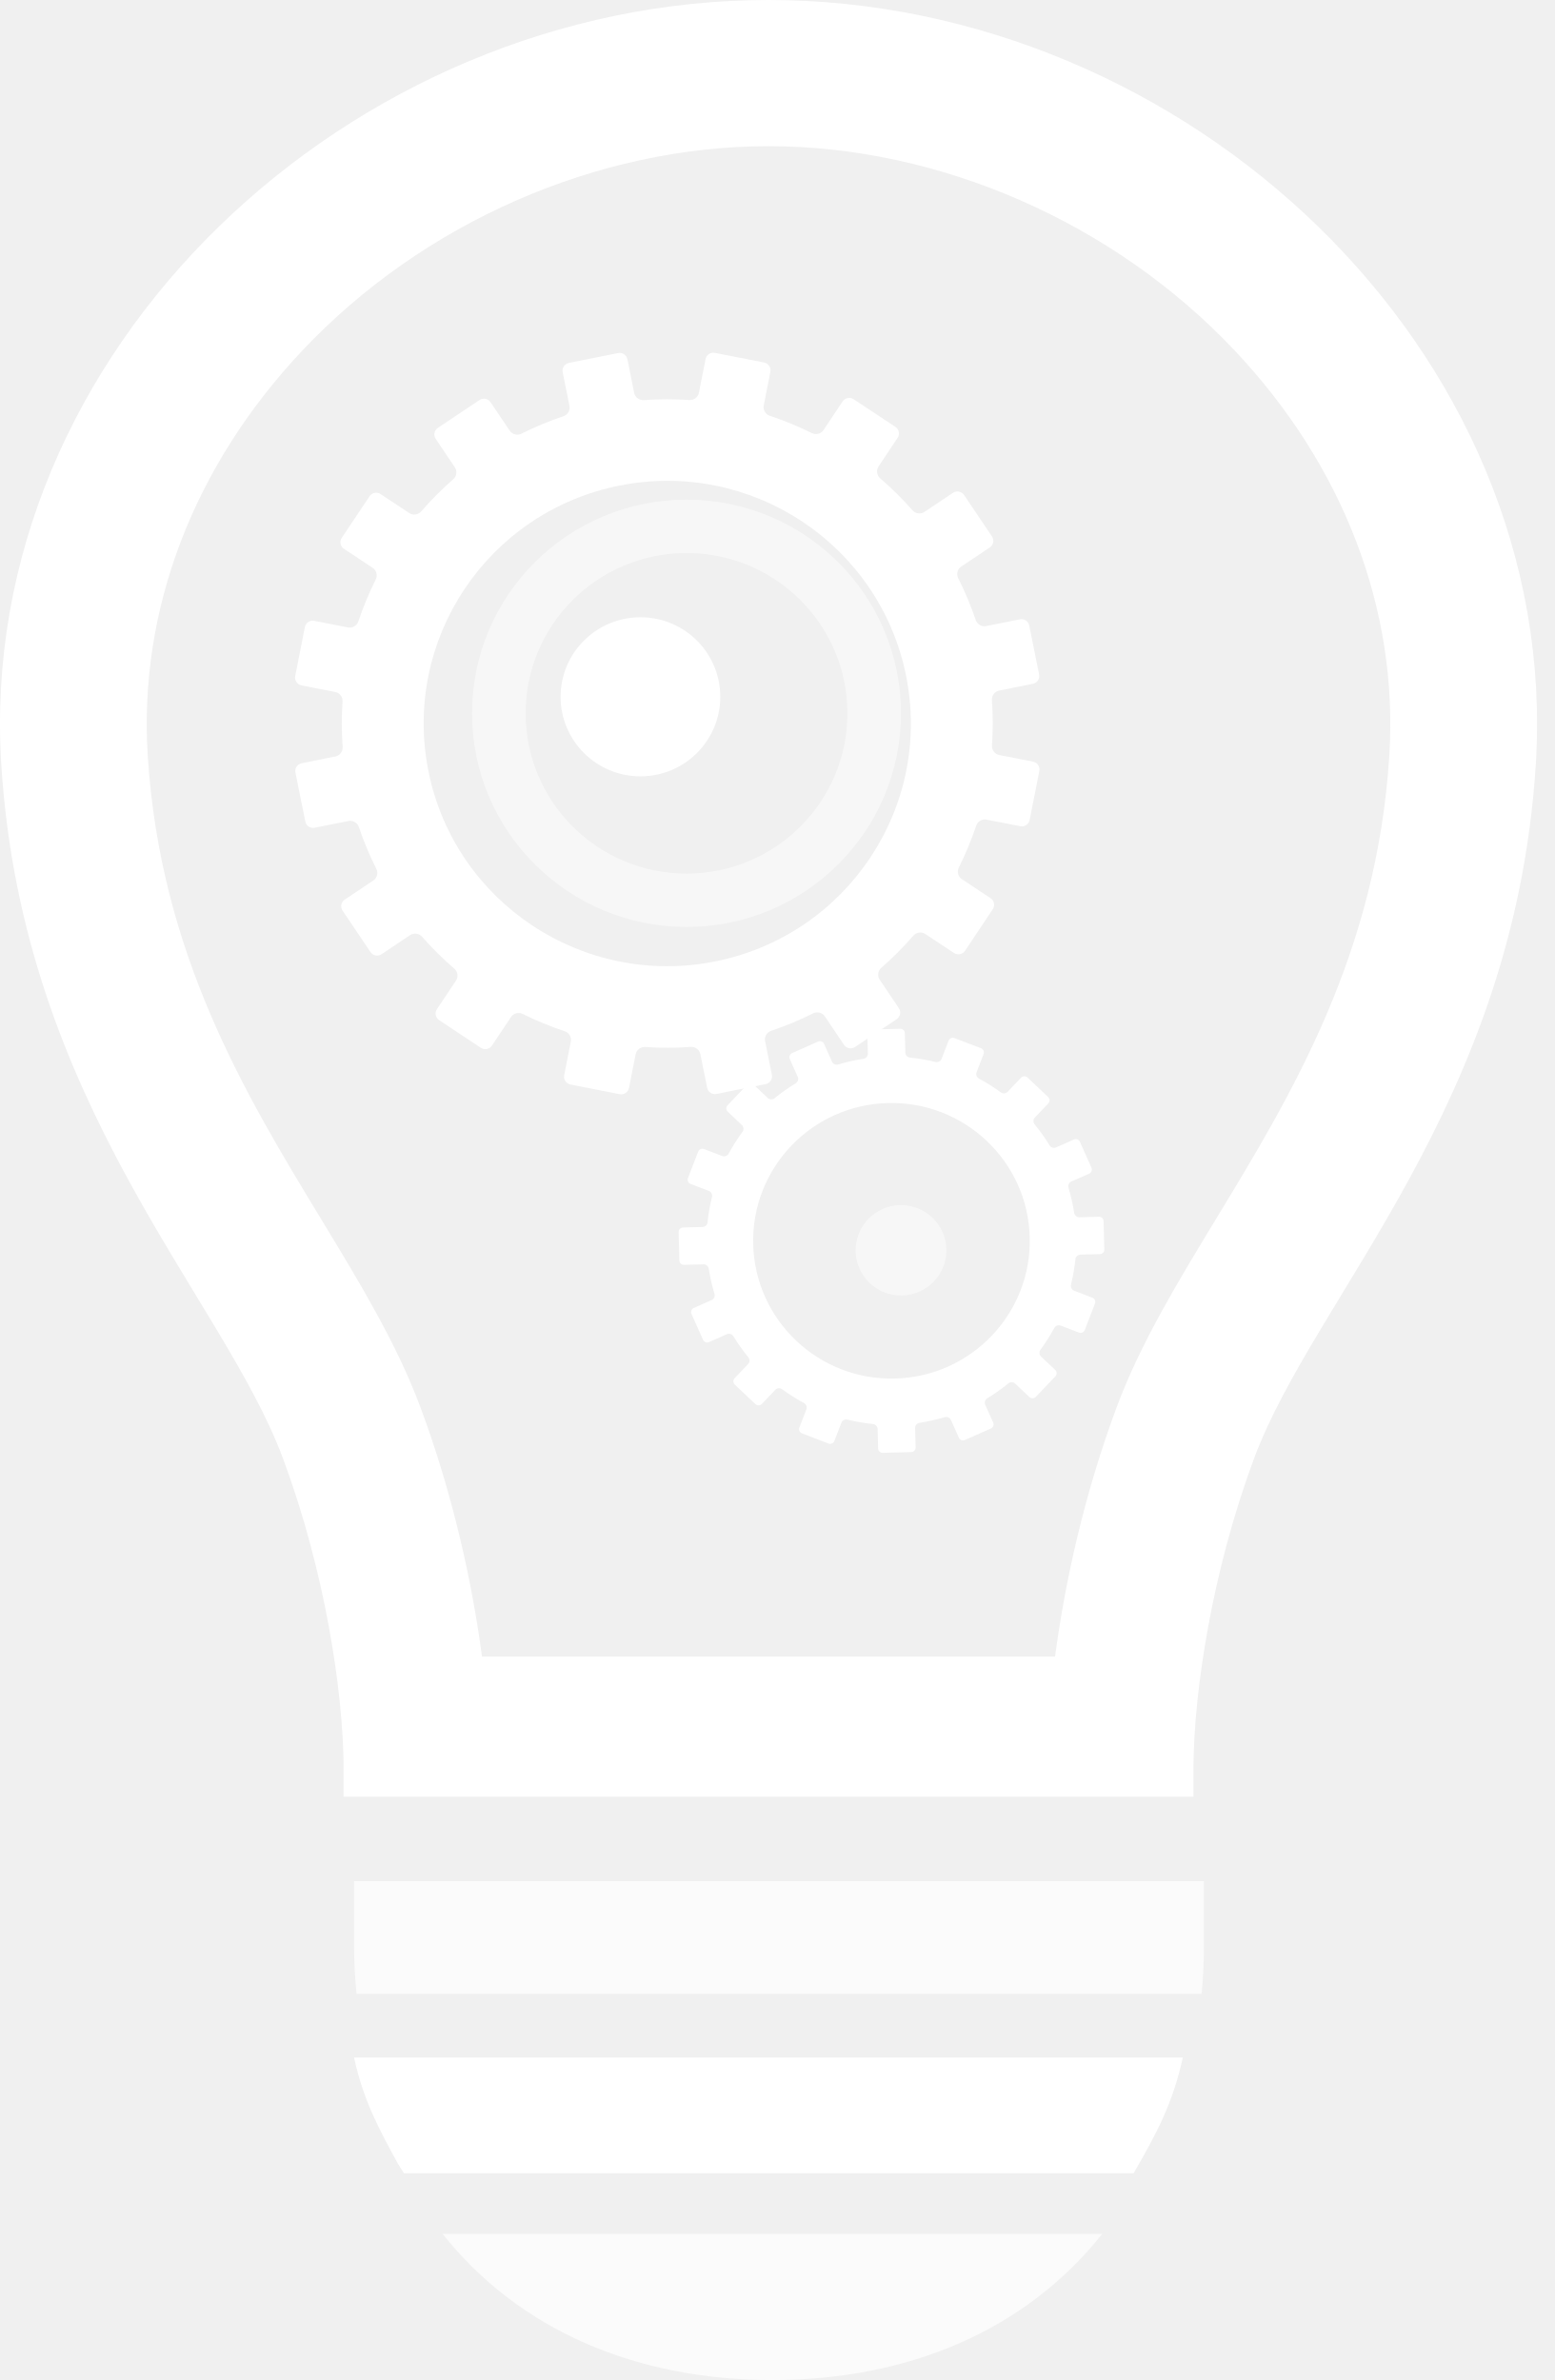
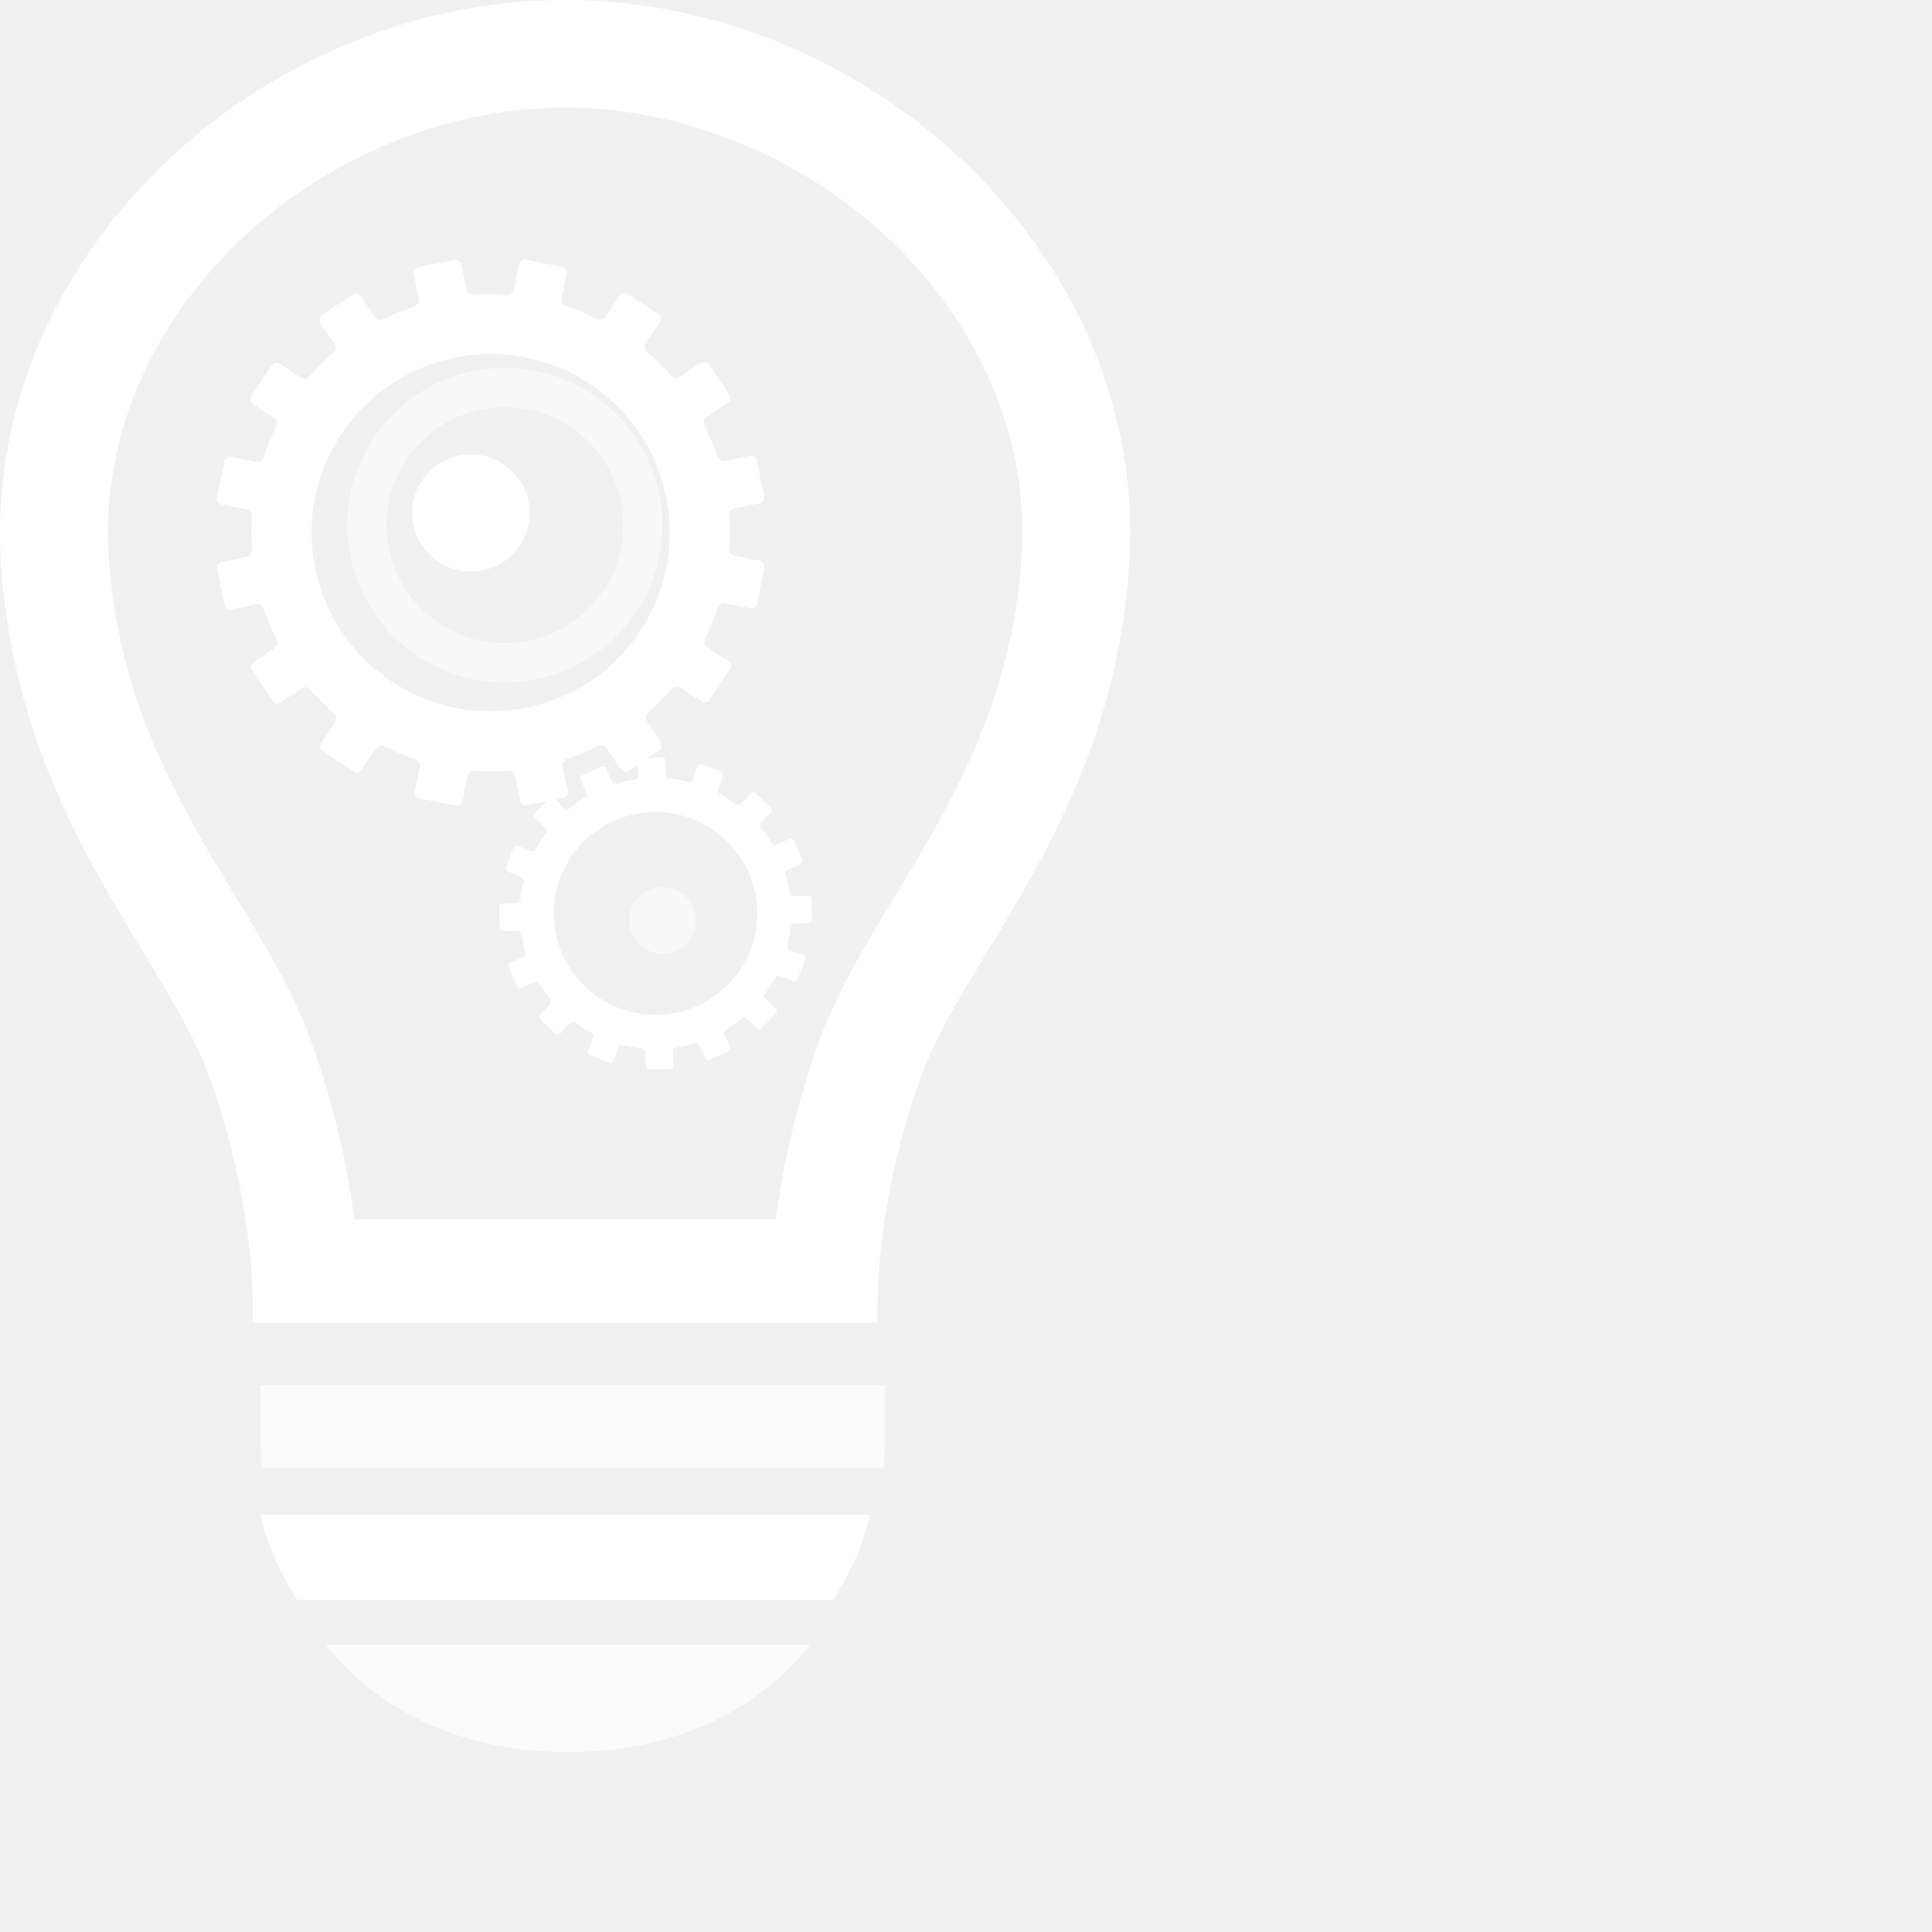
- <svg xmlns="http://www.w3.org/2000/svg" width="79px" height="121px" viewBox="0 0 79 121" version="1.1">
+ <svg xmlns="http://www.w3.org/2000/svg" width="400px" height="400px" viewBox="0 0 400 400" version="1.1">
  <defs />
-   <g id="Comps" stroke="none" stroke-width="1" fill="none" fill-rule="evenodd">
-     <g id="Home-v4_News-popup" transform="translate(-764, -145)" fill="#FFFFFF">
-       <g id="Group-9" transform="translate(281, 48)">
-         <g id="CAROUSEL" transform="translate(0, 65)">
-           <g id="Group-17" transform="translate(440, 12)">
-             <g id="IDEAS-FOR-YOU" transform="translate(2, 0)">
-               <g id="Page-1" transform="translate(41, 20)">
-                 <path d="M39.253,121.003 C46.153,121.003 52.121,118.489 56.025,113.572 L22.495,113.572 C26.397,118.486 32.357,121.003 39.253,121.003" id="Fill-1" opacity="0.701" />
-                 <path d="M17.997,99.046 C17.997,99.832 18.047,100.604 18.122,101.369 L61.076,101.369 C61.152,100.606 61.19,99.831 61.19,99.046 C61.19,98.924 61.19,97.604 61.191,95.64 L17.996,95.64 C17.997,97.604 17.997,98.924 17.997,99.046" id="Fill-3" opacity="0.701" />
-                 <path d="M25.711,104.606 L17.996,104.606 C18.461,106.743 19.21,108.145 20.221,109.996 L20.531,110.489 L57.618,110.489 C58.767,108.506 59.615,106.934 60.119,104.606 L52.398,104.606 L25.711,104.606 Z" id="Fill-5" />
-                 <path d="M70.617,38.396 C69.984,48.499 65.648,55.645 61.822,61.95 C59.832,65.228 57.953,68.324 56.747,71.571 C55.102,75.995 54.126,80.46 53.626,84.221 L24.499,84.221 C24,80.463 23.024,75.996 21.379,71.571 C20.172,68.324 18.293,65.228 16.304,61.95 C12.478,55.645 8.141,48.499 7.508,38.396 C7.043,30.996 9.836,23.688 15.371,17.818 C21.502,11.314 30.358,7.432 39.062,7.432 C47.765,7.432 56.623,11.314 62.754,17.818 C68.289,23.688 71.082,30.996 70.617,38.396 M39.062,0 C17.868,0 -1.257,17.781 0.065,38.859 C1.152,56.199 11.309,65.874 14.385,74.151 C16.535,79.937 17.436,86.011 17.464,89.794 C17.464,89.867 17.464,90.482 17.464,91.343 L60.66,91.343 C60.66,90.482 60.661,89.868 60.661,89.795 C60.689,86.011 61.59,79.937 63.74,74.151 C66.817,65.874 76.973,56.199 78.061,38.859 C79.383,17.781 60.257,0 39.062,0" id="Fill-7" />
-                 <path d="M21.779,39.217 C20.43,32.538 24.771,26.034 31.475,24.69 C38.178,23.346 44.704,27.672 46.053,34.351 C47.402,41.031 43.061,47.534 36.358,48.878 C29.654,50.222 23.127,45.896 21.779,39.217 M35.596,53.586 L35.943,55.301 C35.987,55.52 36.2,55.662 36.418,55.617 L38.917,55.117 C39.136,55.073 39.277,54.861 39.233,54.642 L38.888,52.927 C38.843,52.708 38.981,52.478 39.193,52.408 C39.935,52.158 40.651,51.86 41.336,51.517 C41.535,51.417 41.796,51.482 41.921,51.667 L42.899,53.12 C43.024,53.304 43.275,53.353 43.461,53.229 L45.577,51.815 C45.762,51.69 45.813,51.439 45.687,51.255 L44.709,49.803 C44.585,49.618 44.624,49.353 44.792,49.206 C45.376,48.697 45.924,48.148 46.427,47.566 C46.574,47.397 46.838,47.357 47.025,47.48 L48.49,48.45 C48.675,48.574 48.927,48.523 49.05,48.338 L50.461,46.224 C50.585,46.038 50.535,45.788 50.349,45.664 L48.885,44.694 C48.698,44.571 48.633,44.312 48.732,44.112 C49.076,43.422 49.373,42.708 49.619,41.975 C49.69,41.763 49.919,41.625 50.138,41.669 L51.861,42.005 C52.08,42.048 52.293,41.906 52.335,41.687 L52.827,39.196 C52.87,38.978 52.728,38.765 52.508,38.723 L50.785,38.385 C50.566,38.342 50.405,38.127 50.42,37.905 C50.472,37.143 50.474,36.37 50.416,35.591 C50.4,35.369 50.558,35.154 50.779,35.11 L52.499,34.765 C52.719,34.72 52.861,34.508 52.816,34.29 L52.314,31.801 C52.27,31.583 52.057,31.442 51.837,31.486 L50.116,31.831 C49.897,31.874 49.666,31.737 49.595,31.526 C49.346,30.786 49.045,30.074 48.701,29.39 C48.601,29.191 48.666,28.931 48.852,28.807 L50.309,27.833 C50.495,27.708 50.544,27.457 50.419,27.272 L49.001,25.165 C48.875,24.98 48.624,24.931 48.439,25.055 L46.981,26.03 C46.796,26.154 46.53,26.115 46.383,25.947 C45.872,25.364 45.321,24.82 44.735,24.317 C44.566,24.171 44.526,23.907 44.651,23.721 L45.624,22.262 C45.747,22.077 45.697,21.827 45.512,21.703 L43.389,20.297 C43.203,20.174 42.952,20.224 42.828,20.41 L41.855,21.869 C41.731,22.054 41.471,22.12 41.27,22.021 C40.579,21.678 39.862,21.382 39.125,21.138 C38.913,21.067 38.775,20.837 38.818,20.619 L39.156,18.903 C39.199,18.685 39.056,18.473 38.837,18.43 L36.336,17.94 C36.117,17.897 35.904,18.039 35.862,18.258 L35.523,19.975 C35.48,20.193 35.264,20.353 35.041,20.338 C34.275,20.286 33.501,20.286 32.719,20.343 C32.496,20.359 32.28,20.2 32.236,19.982 L31.89,18.267 C31.845,18.048 31.632,17.906 31.413,17.951 L28.916,18.451 C28.697,18.495 28.555,18.708 28.6,18.926 L28.946,20.642 C28.99,20.86 28.852,21.09 28.639,21.161 C27.897,21.409 27.182,21.708 26.496,22.052 C26.297,22.151 26.036,22.087 25.912,21.901 L24.933,20.448 C24.808,20.264 24.557,20.214 24.371,20.338 L22.256,21.753 C22.071,21.878 22.021,22.129 22.146,22.313 L23.124,23.765 C23.248,23.95 23.21,24.214 23.042,24.361 C22.457,24.871 21.911,25.42 21.405,26.003 C21.259,26.171 20.993,26.211 20.807,26.088 L19.343,25.118 C19.157,24.994 18.905,25.045 18.782,25.23 L17.371,27.344 C17.246,27.53 17.298,27.78 17.484,27.903 L18.948,28.873 C19.135,28.997 19.2,29.257 19.1,29.456 C18.756,30.145 18.459,30.86 18.213,31.595 C18.143,31.806 17.913,31.943 17.694,31.9 L15.972,31.564 C15.753,31.52 15.54,31.663 15.496,31.881 L15.005,34.372 C14.962,34.59 15.104,34.802 15.324,34.845 L17.047,35.183 C17.267,35.226 17.427,35.441 17.411,35.662 C17.36,36.425 17.36,37.199 17.417,37.977 C17.433,38.199 17.273,38.415 17.055,38.458 L15.334,38.803 C15.114,38.847 14.972,39.06 15.016,39.278 L15.518,41.767 C15.562,41.985 15.776,42.127 15.994,42.083 L17.716,41.737 C17.935,41.694 18.166,41.831 18.238,42.041 C18.487,42.782 18.787,43.494 19.131,44.177 C19.231,44.376 19.166,44.636 18.981,44.76 L17.523,45.736 C17.337,45.859 17.287,46.11 17.411,46.295 L18.832,48.404 C18.957,48.588 19.209,48.638 19.393,48.513 L20.851,47.539 C21.037,47.415 21.303,47.454 21.45,47.621 C21.961,48.204 22.512,48.748 23.096,49.251 C23.266,49.396 23.305,49.661 23.182,49.847 L22.208,51.305 C22.085,51.491 22.136,51.741 22.321,51.865 L24.442,53.271 C24.629,53.394 24.88,53.344 25.004,53.158 L25.978,51.7 C26.101,51.514 26.362,51.448 26.562,51.547 C27.254,51.89 27.971,52.186 28.708,52.431 C28.92,52.501 29.059,52.731 29.015,52.949 L28.676,54.665 C28.633,54.883 28.776,55.096 28.996,55.138 L31.495,55.628 C31.714,55.672 31.927,55.529 31.97,55.31 L32.31,53.593 C32.353,53.375 32.567,53.215 32.791,53.23 C33.556,53.282 34.331,53.283 35.113,53.225 C35.337,53.209 35.552,53.368 35.596,53.586" id="Fill-9" />
-                 <path d="M32.552,31.382 C30.311,31.382 28.494,33.193 28.494,35.426 C28.494,37.659 30.311,39.469 32.552,39.469 C34.794,39.469 36.61,37.659 36.61,35.426 C36.61,33.193 34.794,31.382 32.552,31.382" id="Fill-11" />
-                 <path d="M34.895,44.415 C30.378,44.415 26.716,40.766 26.716,36.265 C26.716,31.764 30.378,28.115 34.895,28.115 C39.411,28.115 43.073,31.764 43.073,36.265 C43.073,40.766 39.411,44.415 34.895,44.415 M45.794,36.265 C45.794,30.267 40.914,25.404 34.895,25.404 C28.876,25.404 23.995,30.267 23.995,36.265 C23.995,42.263 28.876,47.126 34.895,47.126 C40.914,47.126 45.794,42.263 45.794,36.265" id="Fill-13" opacity="0.496" />
-                 <path d="M45.494,70.086 C41.612,70.187 38.384,67.132 38.283,63.264 C38.183,59.396 41.247,56.18 45.129,56.079 C49.011,55.979 52.24,59.034 52.339,62.902 C52.441,66.769 49.376,69.986 45.494,70.086 M55.857,61.86 L54.86,61.887 C54.733,61.889 54.617,61.791 54.598,61.666 C54.531,61.226 54.434,60.8 54.307,60.384 C54.271,60.262 54.333,60.124 54.448,60.072 L55.36,59.668 C55.475,59.616 55.528,59.482 55.476,59.365 L54.889,58.049 C54.837,57.933 54.701,57.881 54.586,57.933 L53.673,58.336 C53.559,58.388 53.413,58.34 53.348,58.232 C53.119,57.856 52.864,57.499 52.586,57.16 C52.505,57.062 52.508,56.91 52.596,56.818 L53.284,56.097 C53.371,56.005 53.367,55.86 53.275,55.773 L52.226,54.78 C52.133,54.693 51.988,54.697 51.901,54.788 L51.213,55.51 C51.125,55.602 50.973,55.613 50.872,55.538 C50.519,55.279 50.147,55.044 49.758,54.836 C49.646,54.776 49.591,54.633 49.636,54.516 L49.994,53.589 C50.039,53.47 49.981,53.338 49.862,53.292 L48.511,52.776 C48.392,52.73 48.259,52.789 48.214,52.907 L47.857,53.835 C47.811,53.953 47.675,54.022 47.552,53.991 C47.128,53.888 46.695,53.812 46.252,53.768 C46.126,53.756 46.02,53.646 46.017,53.52 L45.991,52.526 C45.988,52.399 45.882,52.3 45.755,52.303 L44.309,52.34 C44.182,52.343 44.082,52.448 44.086,52.575 L44.111,53.568 C44.115,53.695 44.015,53.81 43.89,53.829 C43.449,53.896 43.02,53.993 42.603,54.119 C42.482,54.156 42.341,54.094 42.291,53.979 L41.885,53.07 C41.833,52.955 41.697,52.902 41.581,52.954 L40.26,53.541 C40.144,53.591 40.092,53.727 40.143,53.842 L40.549,54.75 C40.6,54.866 40.553,55.009 40.445,55.075 C40.067,55.304 39.708,55.558 39.368,55.835 C39.269,55.915 39.116,55.912 39.026,55.824 L38.301,55.139 C38.209,55.051 38.063,55.056 37.976,55.147 L36.98,56.193 C36.892,56.285 36.896,56.43 36.988,56.516 L37.712,57.202 C37.804,57.289 37.816,57.44 37.74,57.543 C37.48,57.895 37.244,58.266 37.035,58.652 C36.975,58.765 36.832,58.819 36.714,58.773 L35.784,58.418 C35.666,58.372 35.532,58.431 35.487,58.549 L34.968,59.894 C34.921,60.013 34.981,60.145 35.1,60.191 L36.031,60.547 C36.15,60.592 36.219,60.728 36.189,60.851 C36.084,61.272 36.009,61.705 35.964,62.146 C35.952,62.273 35.842,62.377 35.714,62.38 L34.718,62.406 C34.591,62.41 34.49,62.515 34.493,62.64 L34.532,64.082 C34.534,64.208 34.64,64.308 34.767,64.305 L35.763,64.279 C35.89,64.276 36.007,64.375 36.026,64.501 C36.092,64.939 36.19,65.366 36.316,65.782 C36.352,65.903 36.291,66.042 36.176,66.093 L35.264,66.498 C35.148,66.549 35.096,66.683 35.147,66.799 L35.735,68.117 C35.787,68.232 35.924,68.285 36.038,68.233 L36.949,67.83 C37.066,67.778 37.21,67.826 37.276,67.934 C37.505,68.309 37.761,68.668 38.037,69.006 C38.119,69.103 38.115,69.256 38.027,69.348 L37.34,70.068 C37.252,70.161 37.257,70.305 37.348,70.393 L38.397,71.386 C38.49,71.472 38.635,71.468 38.723,71.377 L39.411,70.655 C39.498,70.564 39.65,70.552 39.752,70.628 C40.105,70.886 40.477,71.122 40.866,71.33 C40.978,71.39 41.033,71.532 40.988,71.651 L40.63,72.577 C40.584,72.696 40.643,72.828 40.762,72.872 L42.112,73.39 C42.231,73.436 42.364,73.377 42.409,73.258 L42.767,72.331 C42.812,72.212 42.948,72.144 43.072,72.174 C43.495,72.278 43.929,72.353 44.372,72.397 C44.498,72.41 44.603,72.52 44.607,72.646 L44.632,73.64 C44.635,73.767 44.741,73.866 44.868,73.862 L46.314,73.825 C46.441,73.823 46.541,73.717 46.538,73.591 L46.513,72.597 C46.51,72.471 46.608,72.356 46.734,72.337 C47.174,72.27 47.604,72.172 48.021,72.047 C48.141,72.01 48.282,72.072 48.333,72.188 L48.738,73.096 C48.791,73.211 48.926,73.263 49.041,73.211 L50.365,72.625 C50.481,72.574 50.532,72.438 50.481,72.323 L50.075,71.415 C50.024,71.3 50.072,71.155 50.18,71.089 C50.557,70.861 50.917,70.607 51.255,70.33 C51.354,70.25 51.507,70.254 51.598,70.342 L52.323,71.027 C52.414,71.114 52.56,71.11 52.648,71.018 L53.643,69.972 C53.731,69.881 53.728,69.735 53.635,69.649 L52.912,68.964 C52.819,68.877 52.808,68.725 52.883,68.623 C53.144,68.271 53.379,67.9 53.589,67.513 C53.649,67.401 53.791,67.347 53.909,67.392 L54.84,67.748 C54.958,67.794 55.092,67.735 55.137,67.617 L55.655,66.271 C55.702,66.153 55.642,66.021 55.524,65.975 L54.592,65.619 C54.474,65.573 54.405,65.438 54.436,65.314 C54.539,64.893 54.615,64.46 54.66,64.019 C54.672,63.894 54.781,63.789 54.91,63.785 L55.907,63.76 C56.033,63.756 56.135,63.652 56.13,63.524 L56.092,62.084 C56.09,61.958 55.984,61.858 55.857,61.86" id="Fill-15" />
-                 <path d="M46.192,61.304 C44.939,61.086 43.745,61.922 43.526,63.171 C43.308,64.421 44.147,65.61 45.401,65.829 C46.654,66.046 47.848,65.21 48.068,63.96 C48.285,62.711 47.446,61.522 46.192,61.304" id="Fill-17" opacity="0.496" />
-               </g>
-             </g>
-           </g>
-         </g>
-       </g>
-     </g>
+   <g id="img_list-ideasforyou" fill="#ffffff" stroke="none" stroke-width="1" fill-rule="evenodd">
+     <path d="M117.579,362.758 C138.247,362.758 156.122,355.221 167.815,340.481 L67.382,340.481 C79.069,355.211 96.92,362.758 117.579,362.758" id="Fill-1" opacity="0.7" />
+     <path d="M53.907,296.932 C53.907,299.288 54.057,301.603 54.282,303.895 L182.945,303.895 C183.172,301.607 183.286,299.284 183.286,296.932 C183.286,296.566 183.286,292.609 183.289,286.72 L53.906,286.72 C53.907,292.609 53.907,296.566 53.907,296.932" id="Fill-3" opacity="0.7" />
+     <path d="M77.014,313.6 L53.906,313.6 C55.299,320.006 57.542,324.208 60.569,329.76 L61.499,331.238 L172.586,331.238 C176.029,325.291 178.57,320.579 180.08,313.6 L156.951,313.6 L77.014,313.6 Z" id="Fill-5" />
+     <path d="M211.526,115.108 C209.628,145.395 196.64,166.82 185.18,185.722 C179.219,195.547 173.592,204.831 169.979,214.563 C165.052,227.827 162.128,241.213 160.631,252.487 L73.384,252.487 C71.889,241.222 68.965,227.831 64.037,214.563 C60.423,204.831 54.795,195.547 48.836,185.722 C37.376,166.82 24.386,145.395 22.49,115.108 C21.097,92.923 29.463,71.015 46.042,53.416 C64.405,33.917 90.935,22.279 117.007,22.279 C143.075,22.279 169.607,33.917 187.973,53.416 C204.553,71.015 212.917,92.923 211.526,115.108 M117.007,0 C53.522,0 -3.766,53.306 0.194,116.497 C3.451,168.48 33.874,197.484 43.089,222.3 C49.529,239.646 52.226,257.854 52.31,269.194 C52.31,269.413 52.311,271.259 52.313,273.838 L181.7,273.838 C181.7,271.259 181.704,269.416 181.704,269.197 C181.788,257.854 184.485,239.646 190.925,222.3 C200.141,197.484 230.563,168.48 233.821,116.497 C237.783,53.306 180.494,0 117.007,0" id="Fill-7" />
+     <path d="M65.237,117.571 C61.196,97.545 74.198,78.047 94.279,74.018 C114.356,69.989 133.906,82.958 137.947,102.981 C141.987,123.007 128.983,142.504 108.905,146.533 C88.826,150.562 69.275,137.593 65.237,117.571 M106.624,160.647 L107.662,165.789 C107.793,166.443 108.433,166.869 109.087,166.736 L116.571,165.236 C117.227,165.104 117.651,164.467 117.518,163.812 L116.483,158.669 C116.349,158.014 116.762,157.326 117.398,157.113 C119.621,156.366 121.764,155.471 123.817,154.444 C124.414,154.144 125.196,154.338 125.569,154.893 L128.499,159.248 C128.873,159.8 129.625,159.949 130.182,159.575 L136.522,155.336 C137.076,154.964 137.227,154.211 136.851,153.658 L133.921,149.305 C133.548,148.75 133.666,147.956 134.17,147.515 C135.919,145.988 137.559,144.343 139.067,142.597 C139.506,142.091 140.299,141.972 140.857,142.34 L145.245,145.249 C145.801,145.62 146.554,145.468 146.925,144.913 L151.151,138.576 C151.522,138.019 151.371,137.267 150.814,136.898 L146.428,133.99 C145.87,133.619 145.674,132.843 145.97,132.244 C147.002,130.176 147.891,128.036 148.626,125.838 C148.839,125.202 149.528,124.789 150.184,124.919 L155.343,125.929 C155.999,126.057 156.638,125.632 156.764,124.975 L158.237,117.508 C158.367,116.852 157.939,116.214 157.28,116.089 L152.121,115.075 C151.464,114.947 150.982,114.303 151.028,113.636 C151.184,111.351 151.188,109.034 151.015,106.698 C150.966,106.033 151.442,105.388 152.102,105.256 L157.256,104.223 C157.913,104.089 158.34,103.453 158.205,102.799 L156.7,95.338 C156.57,94.684 155.932,94.26 155.273,94.391 L150.115,95.427 C149.459,95.557 148.769,95.146 148.556,94.513 C147.811,92.293 146.91,90.158 145.879,88.11 C145.579,87.513 145.772,86.733 146.329,86.361 L150.696,83.44 C151.251,83.066 151.399,82.315 151.025,81.761 L146.775,75.443 C146.399,74.888 145.649,74.742 145.092,75.113 L140.727,78.034 C140.171,78.407 139.374,78.292 138.935,77.788 C137.405,76.041 135.754,74.408 134,72.9 C133.493,72.464 133.372,71.671 133.746,71.114 L136.66,66.74 C137.031,66.185 136.881,65.434 136.325,65.063 L129.967,60.85 C129.41,60.48 128.658,60.631 128.287,61.186 L125.37,65.56 C125,66.117 124.22,66.313 123.621,66.016 C121.549,64.988 119.402,64.101 117.195,63.369 C116.558,63.157 116.145,62.469 116.274,61.815 L117.287,56.671 C117.416,56.015 116.988,55.38 116.332,55.252 L108.842,53.783 C108.184,53.653 107.546,54.08 107.42,54.736 L106.405,59.882 C106.276,60.538 105.629,61.017 104.963,60.973 C102.667,60.816 100.347,60.816 98.006,60.987 C97.339,61.036 96.691,60.558 96.56,59.906 L95.522,54.762 C95.389,54.106 94.751,53.682 94.094,53.815 L86.613,55.315 C85.957,55.447 85.533,56.084 85.666,56.739 L86.704,61.883 C86.836,62.537 86.424,63.225 85.786,63.438 C83.563,64.183 81.421,65.08 79.367,66.109 C78.77,66.407 77.987,66.215 77.615,65.658 L74.683,61.303 C74.309,60.749 73.556,60.601 72.999,60.973 L66.667,65.215 C66.11,65.589 65.963,66.34 66.335,66.893 L69.265,71.246 C69.636,71.8 69.522,72.592 69.018,73.033 C67.266,74.561 65.631,76.206 64.116,77.954 C63.678,78.459 62.882,78.579 62.325,78.208 L57.94,75.3 C57.383,74.929 56.628,75.083 56.259,75.638 L52.032,81.975 C51.66,82.532 51.815,83.282 52.37,83.65 L56.757,86.56 C57.316,86.93 57.51,87.709 57.211,88.307 C56.182,90.373 55.292,92.515 54.555,94.718 C54.346,95.35 53.655,95.764 52.999,95.635 L47.841,94.625 C47.185,94.494 46.547,94.922 46.417,95.576 L44.945,103.043 C44.816,103.699 45.244,104.334 45.901,104.464 L51.061,105.476 C51.72,105.604 52.202,106.248 52.154,106.912 C52,109.2 51.999,111.518 52.172,113.853 C52.22,114.518 51.739,115.163 51.085,115.295 L45.93,116.329 C45.271,116.459 44.847,117.098 44.979,117.753 L46.483,125.213 C46.614,125.869 47.254,126.293 47.908,126.16 L53.068,125.126 C53.723,124.994 54.415,125.405 54.629,126.037 C55.375,128.258 56.276,130.391 57.306,132.44 C57.604,133.036 57.41,133.816 56.856,134.187 L52.487,137.111 C51.931,137.482 51.782,138.235 52.154,138.789 L56.41,145.11 C56.783,145.663 57.538,145.812 58.091,145.438 L62.457,142.518 C63.014,142.146 63.811,142.262 64.25,142.764 C65.783,144.51 67.432,146.142 69.182,147.65 C69.691,148.086 69.809,148.878 69.44,149.437 L66.523,153.809 C66.152,154.366 66.304,155.116 66.86,155.486 L73.214,159.701 C73.773,160.072 74.525,159.92 74.897,159.365 L77.814,154.991 C78.183,154.434 78.965,154.236 79.563,154.534 C81.637,155.563 83.783,156.448 85.99,157.183 C86.627,157.394 87.041,158.082 86.911,158.736 L85.897,163.88 C85.767,164.534 86.195,165.172 86.853,165.299 L94.34,166.769 C94.997,166.899 95.635,166.471 95.763,165.815 L96.779,160.669 C96.908,160.013 97.552,159.533 98.221,159.579 C100.514,159.734 102.836,159.737 105.178,159.563 C105.846,159.516 106.491,159.993 106.624,160.647" id="Fill-9" />
+     <path d="M97.507,94.08 C90.793,94.08 85.351,99.509 85.351,106.203 C85.351,112.899 90.793,118.326 97.507,118.326 C104.221,118.326 109.662,112.899 109.662,106.203 C109.662,99.509 104.221,94.08 97.507,94.08" id="Fill-11" />
+     <path d="M104.523,133.152 C90.992,133.152 80.025,122.214 80.025,108.72 C80.025,95.226 90.992,84.286 104.523,84.286 C118.052,84.286 129.021,95.226 129.021,108.72 C129.021,122.214 118.052,133.152 104.523,133.152 M137.17,108.72 C137.17,90.738 122.553,76.16 104.523,76.16 C86.493,76.16 71.875,90.738 71.875,108.72 C71.875,126.702 86.493,141.279 104.523,141.279 C122.553,141.279 137.17,126.702 137.17,108.72" id="Fill-13" opacity="0.5" />
+     <path d="M136.271,210.112 C124.644,210.415 114.975,201.256 114.673,189.66 C114.372,178.064 123.552,168.422 135.179,168.12 C146.807,167.82 156.477,176.978 156.776,188.574 C157.08,200.168 147.899,209.811 136.271,210.112 M167.313,185.452 L164.327,185.532 C163.947,185.539 163.6,185.243 163.542,184.868 C163.342,183.552 163.05,182.272 162.671,181.026 C162.561,180.66 162.747,180.246 163.094,180.091 L165.823,178.88 C166.17,178.725 166.328,178.322 166.173,177.973 L164.412,174.026 C164.257,173.679 163.85,173.524 163.505,173.677 L160.772,174.887 C160.429,175.041 159.993,174.899 159.798,174.575 C159.112,173.449 158.348,172.376 157.515,171.36 C157.273,171.066 157.283,170.612 157.546,170.335 L159.604,168.173 C159.867,167.897 159.856,167.463 159.578,167.203 L156.436,164.227 C156.158,163.966 155.724,163.976 155.462,164.25 L153.402,166.414 C153.14,166.689 152.685,166.723 152.38,166.498 C151.322,165.723 150.208,165.016 149.043,164.392 C148.71,164.213 148.545,163.786 148.68,163.433 L149.75,160.654 C149.887,160.3 149.711,159.903 149.356,159.766 L145.308,158.217 C144.953,158.08 144.555,158.257 144.421,158.611 L143.349,161.392 C143.213,161.747 142.804,161.953 142.435,161.861 C141.166,161.552 139.869,161.324 138.542,161.192 C138.165,161.155 137.848,160.825 137.84,160.447 L137.762,157.468 C137.752,157.087 137.435,156.79 137.055,156.801 L132.722,156.911 C132.342,156.921 132.041,157.236 132.055,157.615 L132.129,160.594 C132.14,160.973 131.842,161.318 131.468,161.375 C130.148,161.575 128.862,161.868 127.613,162.245 C127.25,162.355 126.827,162.17 126.676,161.824 L125.462,159.099 C125.307,158.753 124.899,158.597 124.552,158.752 L120.594,160.51 C120.246,160.662 120.091,161.07 120.242,161.415 L121.459,164.137 C121.612,164.483 121.47,164.914 121.148,165.111 C120.015,165.796 118.942,166.557 117.923,167.388 C117.626,167.627 117.169,167.619 116.897,167.356 L114.726,165.301 C114.451,165.04 114.013,165.052 113.752,165.327 L110.768,168.462 C110.506,168.737 110.518,169.172 110.792,169.431 L112.96,171.486 C113.238,171.749 113.272,172.201 113.047,172.509 C112.266,173.565 111.561,174.676 110.934,175.835 C110.754,176.172 110.327,176.335 109.972,176.198 L107.187,175.132 C106.833,174.994 106.431,175.171 106.296,175.524 L104.741,179.559 C104.603,179.913 104.781,180.308 105.138,180.447 L107.926,181.515 C108.283,181.651 108.489,182.059 108.4,182.425 C108.087,183.69 107.86,184.986 107.727,186.309 C107.689,186.688 107.359,187.001 106.978,187.011 L103.994,187.088 C103.614,187.1 103.312,187.413 103.32,187.791 L103.435,192.114 C103.442,192.491 103.759,192.791 104.139,192.782 L107.125,192.702 C107.504,192.694 107.853,192.99 107.911,193.367 C108.11,194.681 108.402,195.963 108.781,197.208 C108.889,197.572 108.704,197.988 108.36,198.142 L105.629,199.354 C105.281,199.507 105.126,199.911 105.279,200.259 L107.04,204.209 C107.196,204.554 107.605,204.711 107.948,204.558 L110.676,203.348 C111.026,203.192 111.459,203.336 111.656,203.66 C112.342,204.785 113.107,205.861 113.936,206.875 C114.18,207.166 114.168,207.623 113.904,207.898 L111.846,210.059 C111.584,210.336 111.598,210.769 111.872,211.032 L115.015,214.008 C115.293,214.268 115.728,214.256 115.989,213.984 L118.051,211.819 C118.31,211.544 118.767,211.51 119.073,211.735 C120.13,212.511 121.245,213.217 122.409,213.841 C122.745,214.021 122.91,214.448 122.774,214.803 L121.704,217.58 C121.565,217.936 121.741,218.331 122.097,218.465 L126.141,220.017 C126.498,220.154 126.896,219.977 127.032,219.622 L128.103,216.842 C128.239,216.487 128.647,216.281 129.016,216.373 C130.284,216.682 131.584,216.909 132.91,217.039 C133.288,217.078 133.603,217.407 133.614,217.788 L133.691,220.766 C133.7,221.146 134.016,221.444 134.396,221.433 L138.729,221.321 C139.109,221.314 139.41,220.997 139.4,220.62 L139.324,217.639 C139.315,217.262 139.61,216.918 139.986,216.86 C141.304,216.659 142.591,216.365 143.84,215.99 C144.201,215.88 144.624,216.065 144.775,216.413 L145.989,219.134 C146.147,219.479 146.551,219.635 146.897,219.481 L150.861,217.725 C151.208,217.572 151.363,217.164 151.21,216.819 L149.994,214.097 C149.84,213.751 149.984,213.317 150.308,213.12 C151.438,212.436 152.516,211.675 153.529,210.845 C153.825,210.604 154.282,210.616 154.556,210.879 L156.727,212.933 C157,213.194 157.438,213.183 157.7,212.905 L160.682,209.77 C160.945,209.498 160.935,209.06 160.658,208.802 L158.492,206.748 C158.212,206.486 158.182,206.033 158.404,205.725 C159.186,204.67 159.891,203.559 160.518,202.399 C160.698,202.063 161.123,201.899 161.479,202.036 L164.266,203.102 C164.621,203.242 165.022,203.064 165.156,202.709 L166.709,198.675 C166.848,198.321 166.67,197.924 166.314,197.787 L163.525,196.72 C163.169,196.582 162.965,196.177 163.055,195.806 C163.365,194.543 163.593,193.247 163.726,191.924 C163.763,191.549 164.091,191.234 164.475,191.222 L167.463,191.148 C167.84,191.135 168.145,190.822 168.131,190.44 L168.017,186.123 C168.011,185.744 167.693,185.445 167.313,185.452" id="Fill-15" />
+     <path d="M138.363,183.784 C134.61,183.13 131.032,185.637 130.376,189.382 C129.723,193.129 132.237,196.694 135.992,197.349 C139.746,198.002 143.323,195.494 143.981,191.748 C144.632,188.003 142.119,184.437 138.363,183.784" id="Fill-17" opacity="0.5" />
  </g>
</svg>
